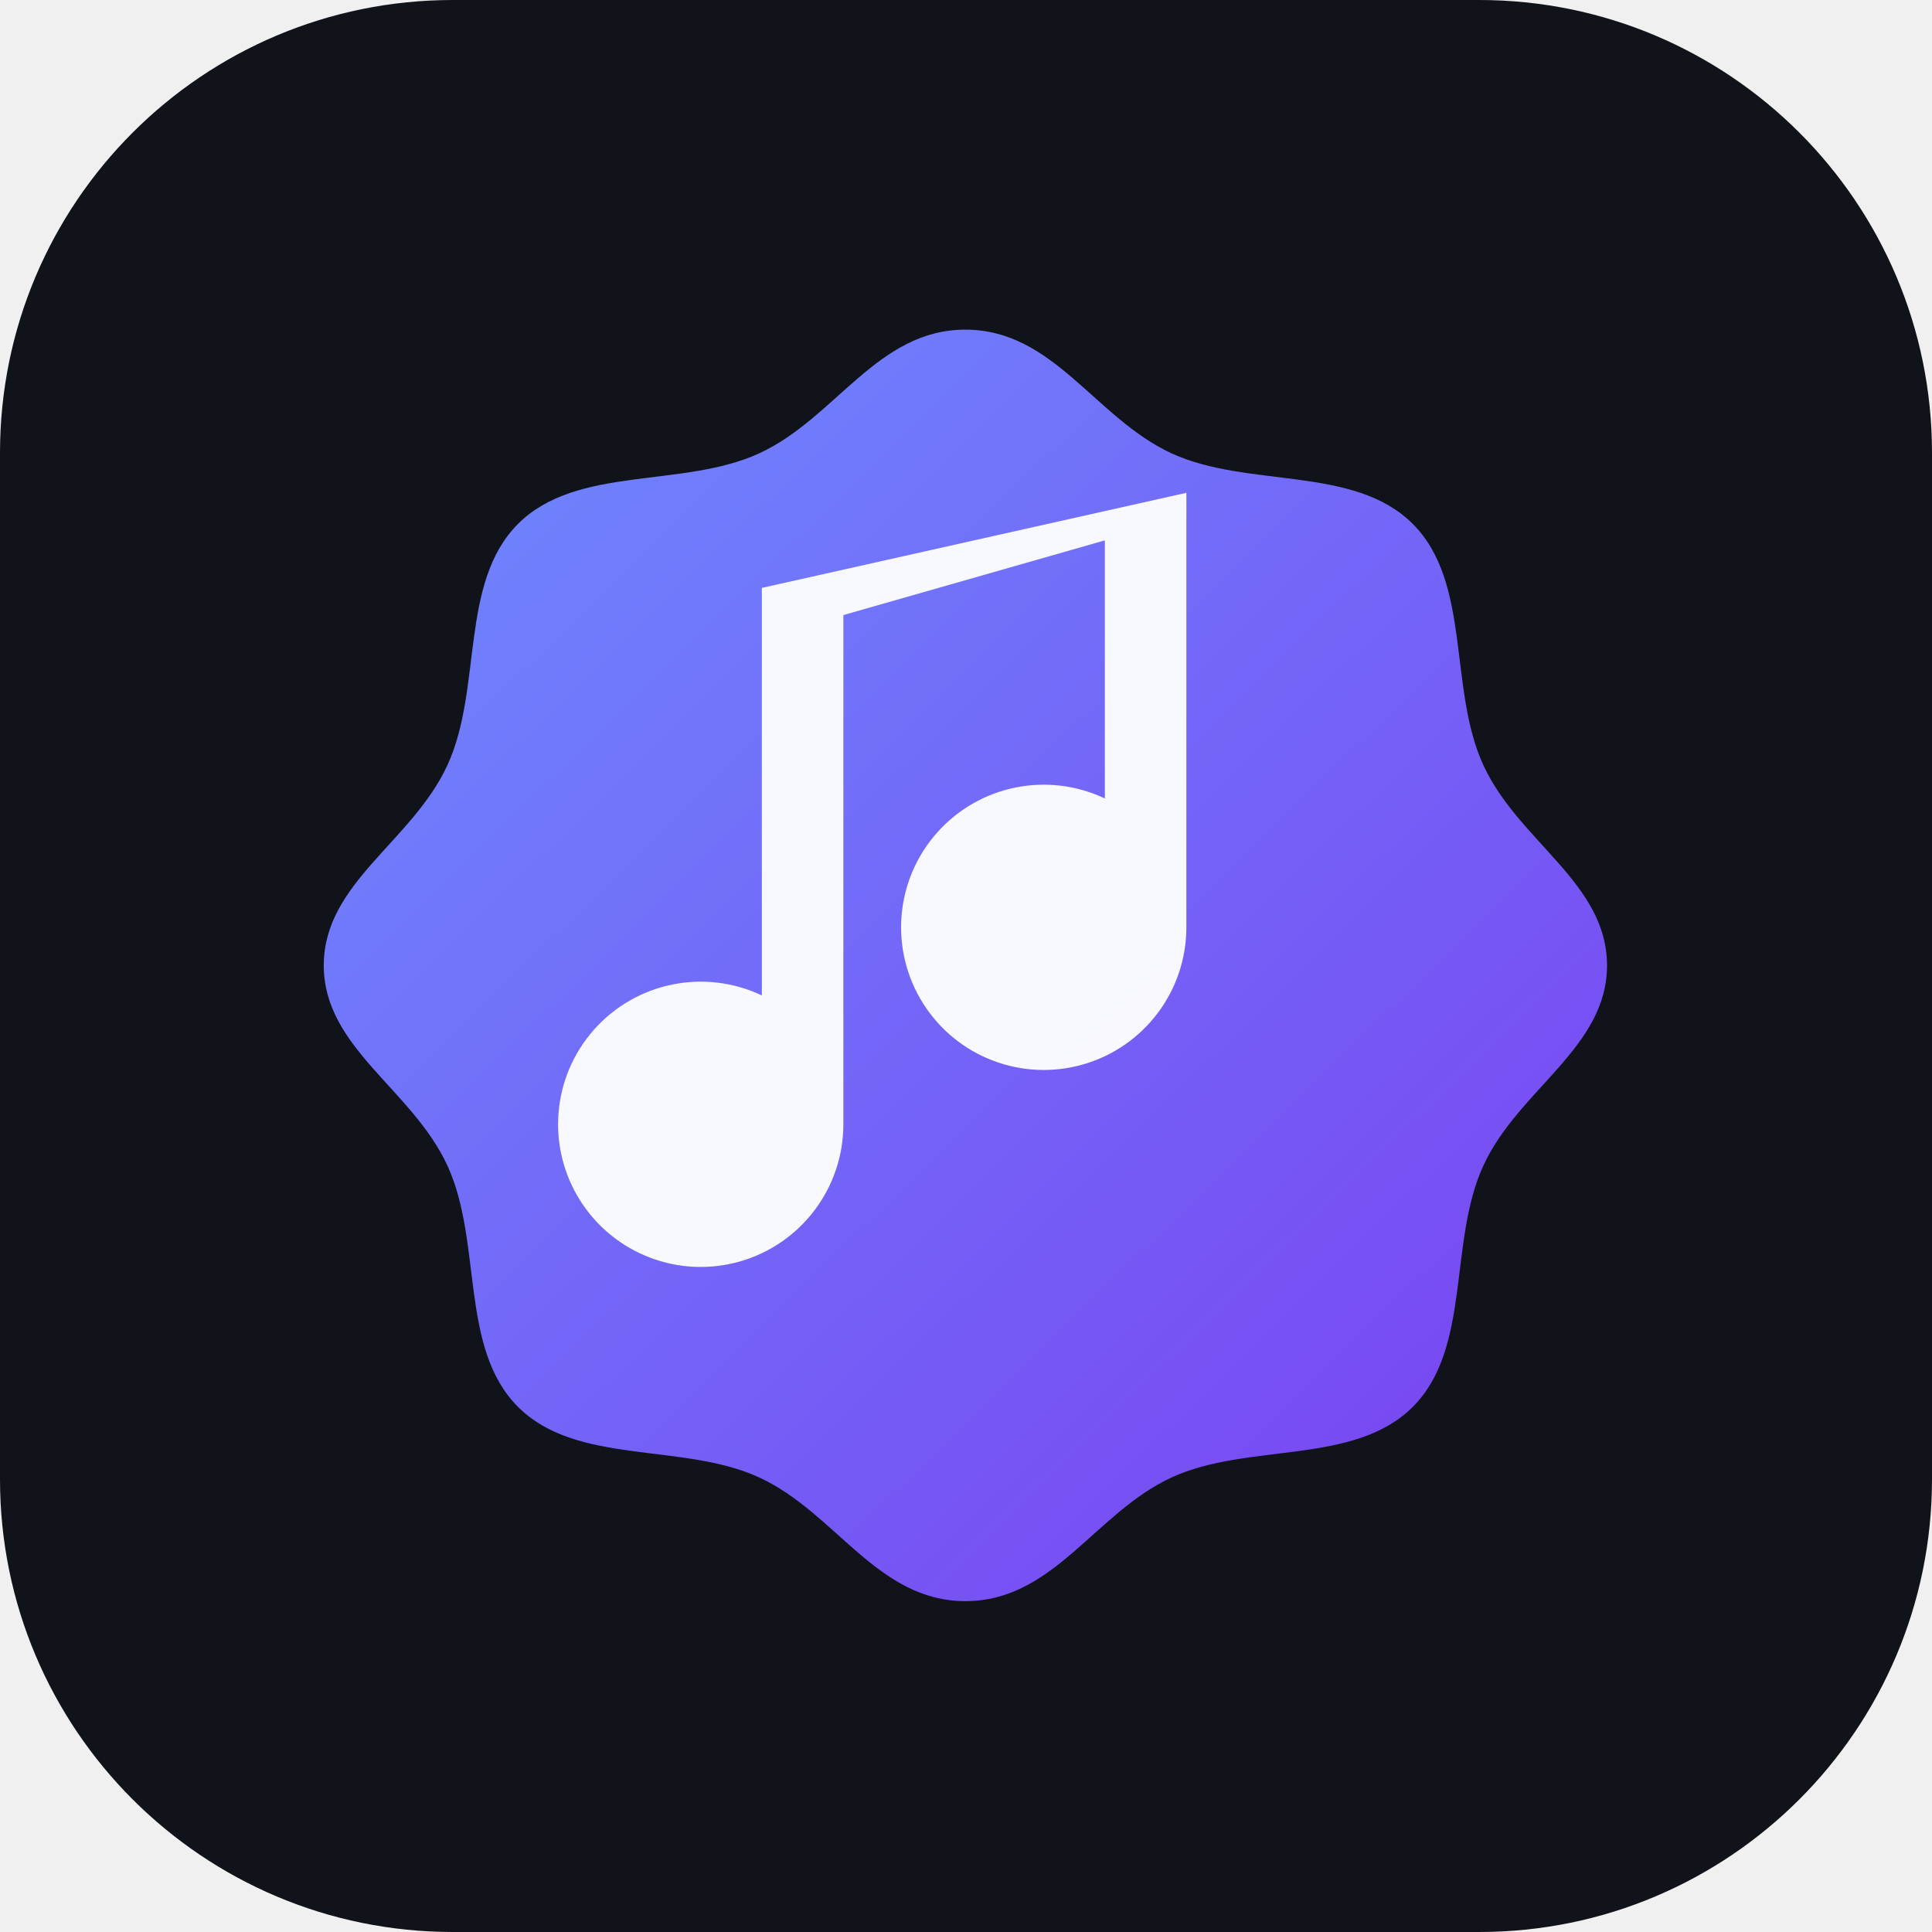
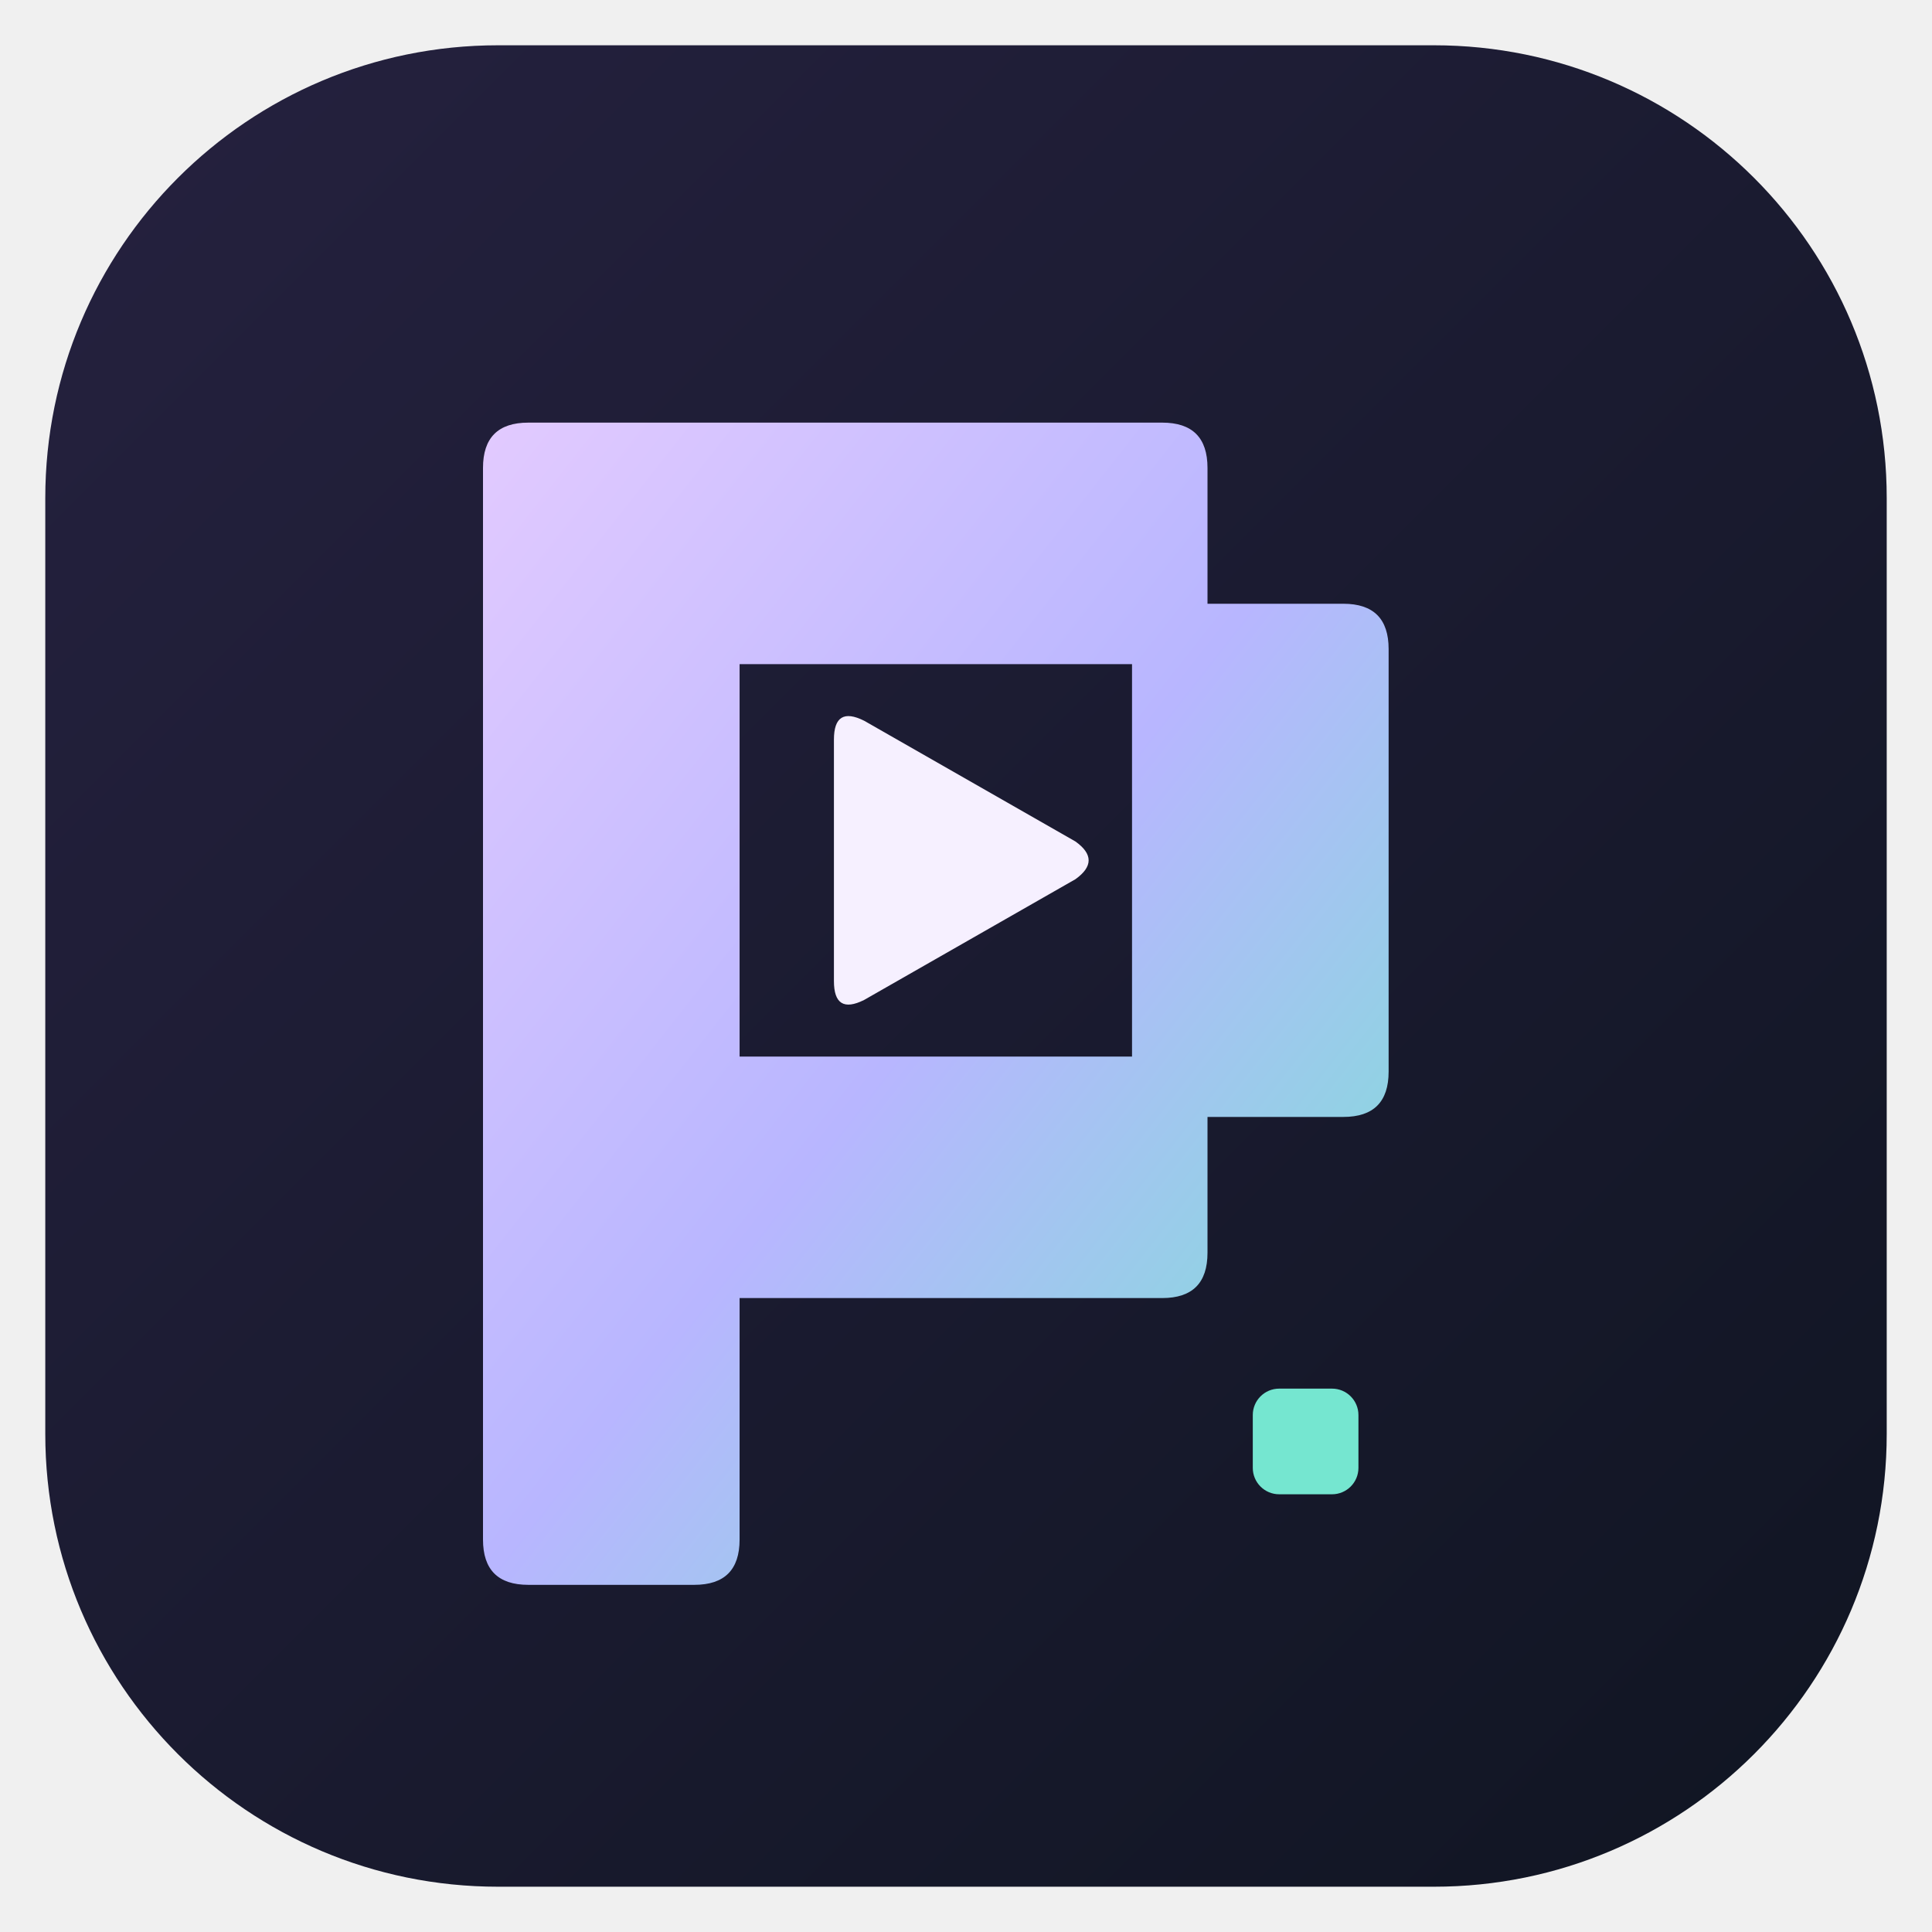
<svg xmlns="http://www.w3.org/2000/svg" viewBox="0 0 512 512">
  <defs>
-     <linearGradient id="g" x1="0" y1="0" x2="1" y2="1">
-       <stop offset="0" stop-color="#6d8cff" />
-       <stop offset="1" stop-color="#7a3ff0" />
+     <linearGradient id="bg" x2="1" y2="1">
+       <stop stop-color="#25213f" />
+       <stop offset="1" stop-color="#101522" />
+     </linearGradient>
+     <linearGradient id="pixel" x2="1" y2="1">
+       <stop stop-color="#e2caff" />
+       <stop offset=".5" stop-color="#b8b6ff" />
+       <stop offset="1" stop-color="#75e6d0" />
    </linearGradient>
  </defs>
-   <rect width="512" height="512" rx="120" fill="#10131a" />
-   <path d="M256 40c30 0 44 30 70 42 26 12 62 4 82 24s12 56 24 82c12 26 42 40 42 68s-30 42-42 68c-12 26-4 62-24 82s-56 12-82 24c-26 12-40 42-70 42s-44-30-70-42c-26-12-62-4-82-24s-12-56-24-82c-12-26-42-40-42-68s30-42 42-68c12-26 4-62 24-82s56-12 82-24c26-12 40-42 70-42Z" fill="url(#g)" transform="translate(0 0) scale(.78) translate(72 72)" />
-   <path d="M215 170v150a42 42 0 1 1-24-38v-120l125-28v128a42 42 0 1 1-24-38v-76z" fill="#fff" fill-opacity=".95" transform="translate(30 10) scale(.9)" />
+   <rect x="12" y="12" width="488" height="488" rx="120" fill="url(#bg)" />
+   <path d="M140 112h168q12 0 12 12v36h36q12 0 12 12v112q0 12-12 12h-36v36q0 12-12 12H196v64q0 12-12 12h-44q-12 0-12-12V124q0-12 12-12Zm56 64v104h104V176Z" fill="url(#pixel)" fill-rule="evenodd" />
+   <path d="m229 191 56 32q7 5 0 10l-56 32q-8 4-8-5v-64q0-9 8-5Z" fill="#f6f0ff" />
+   <rect x="332" y="368" width="28" height="28" rx="7" fill="#75e6d0" />
</svg>
